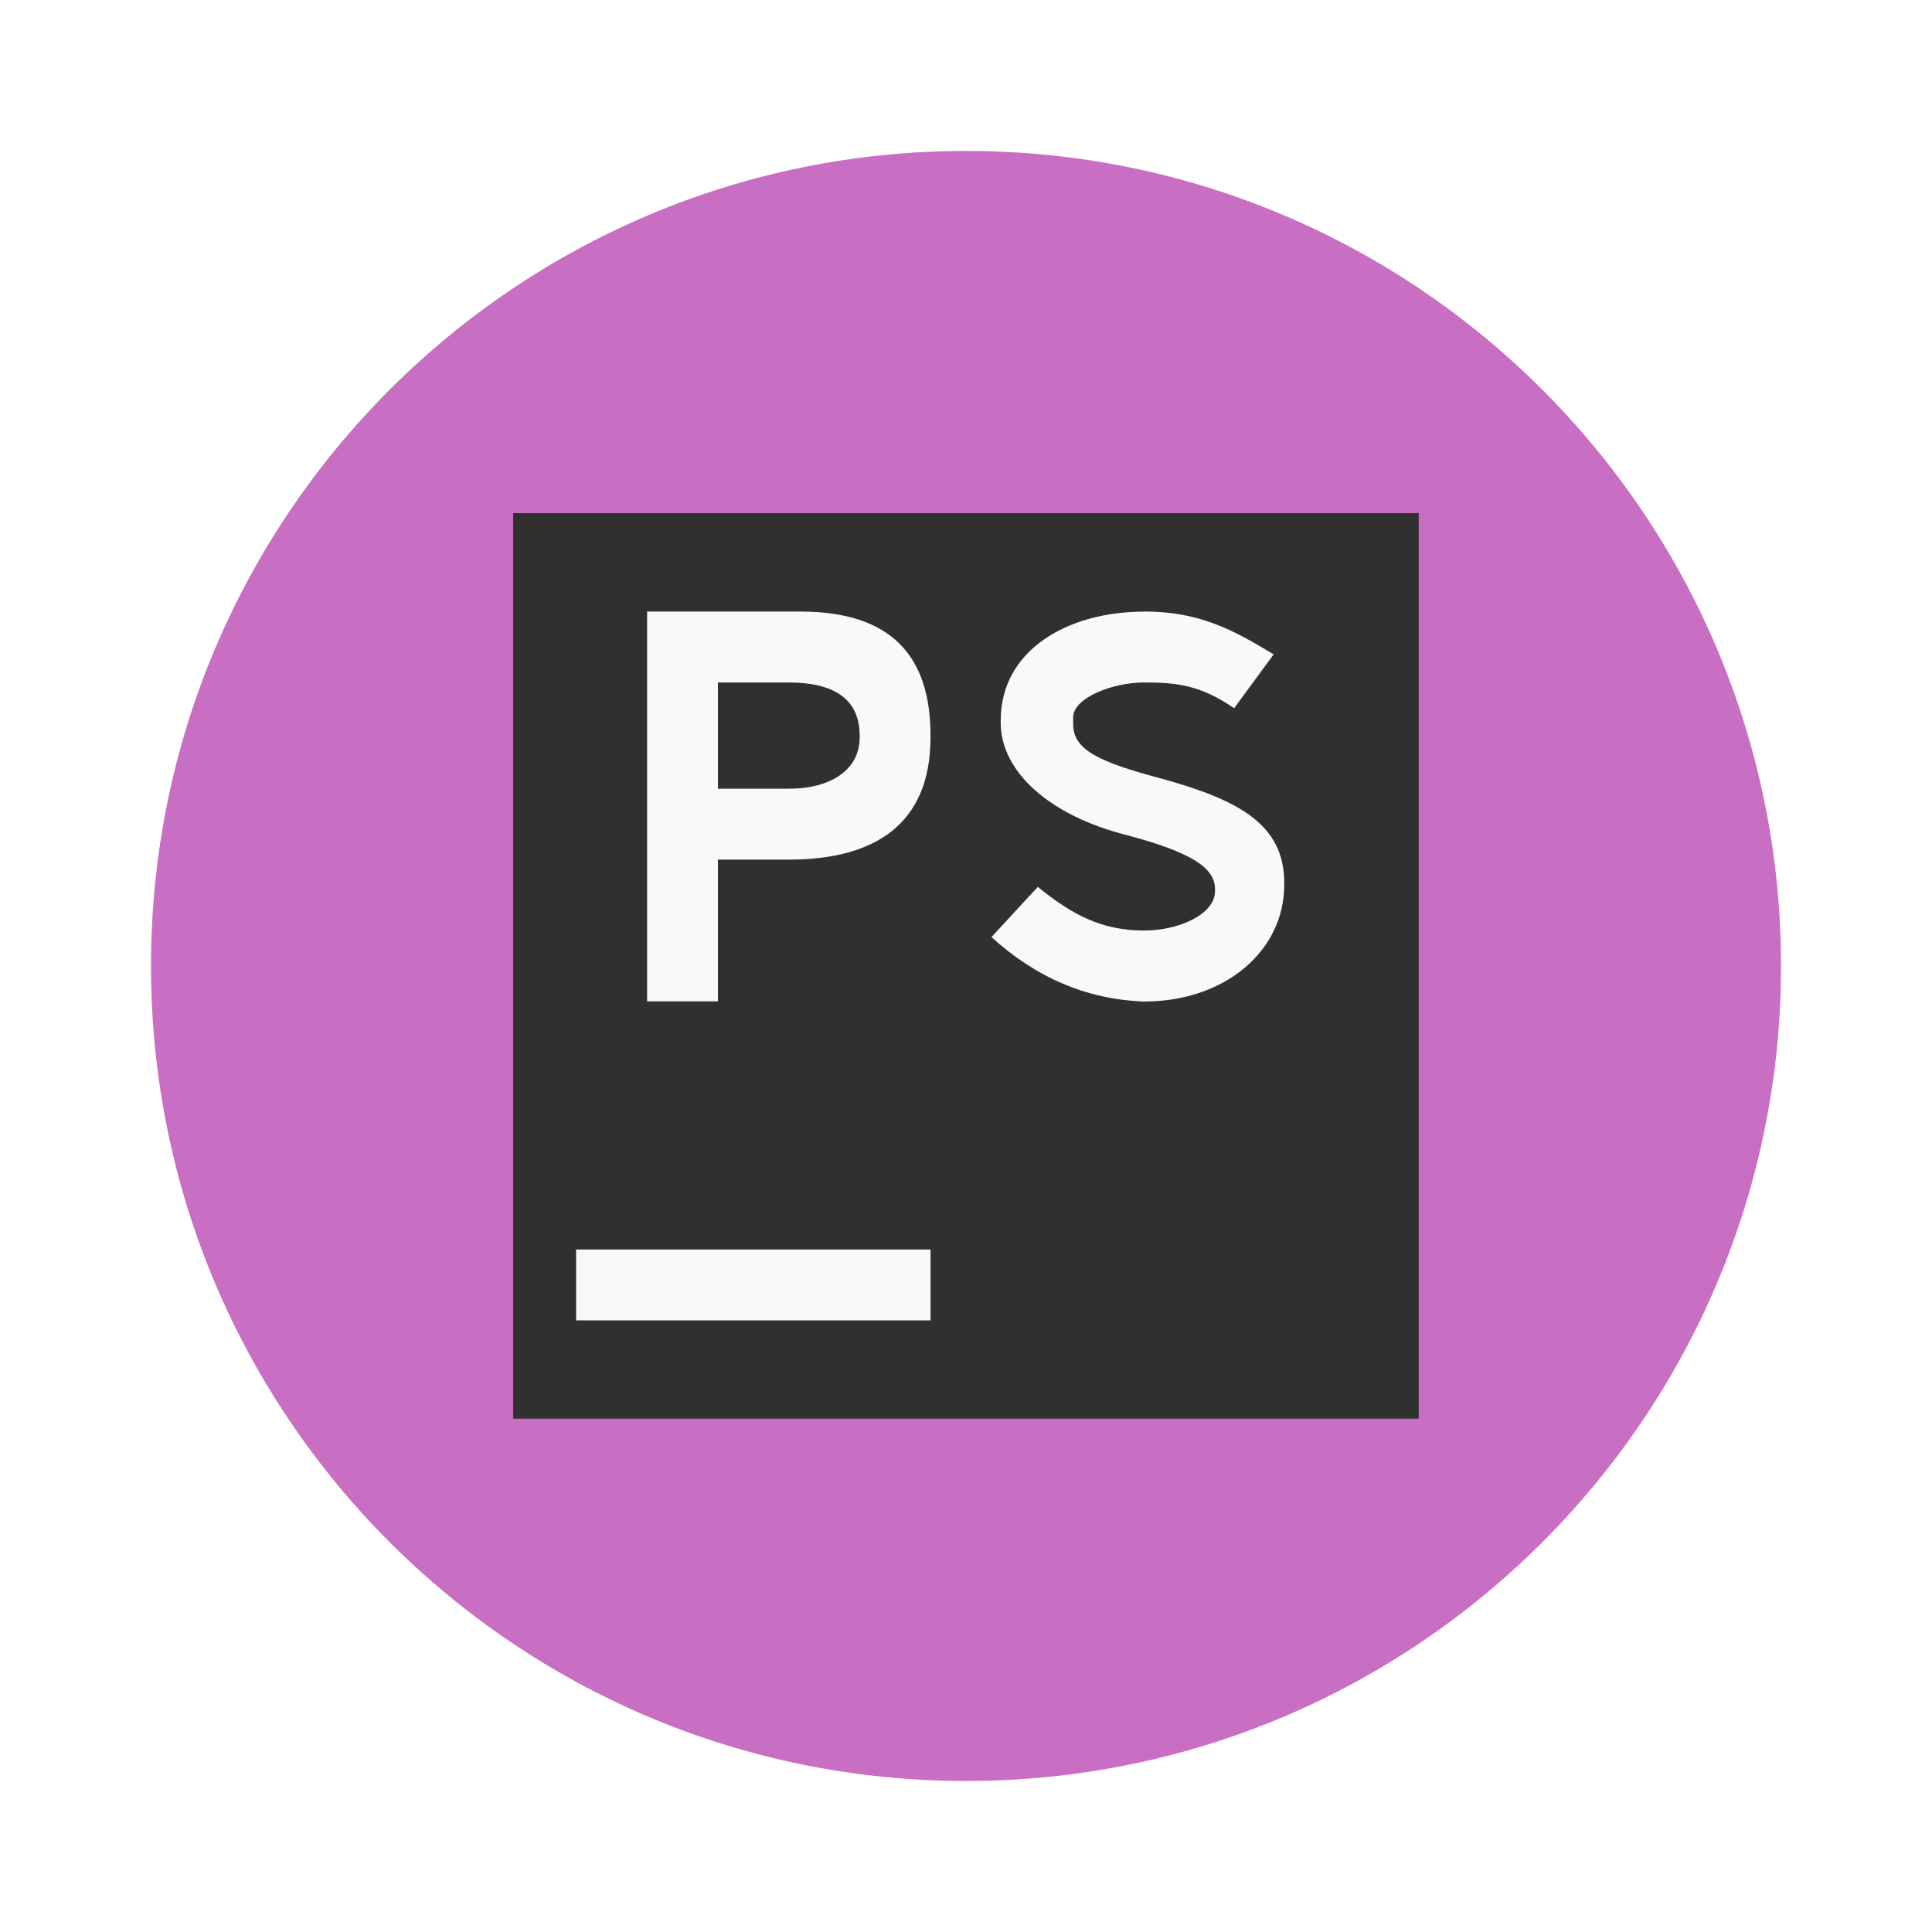
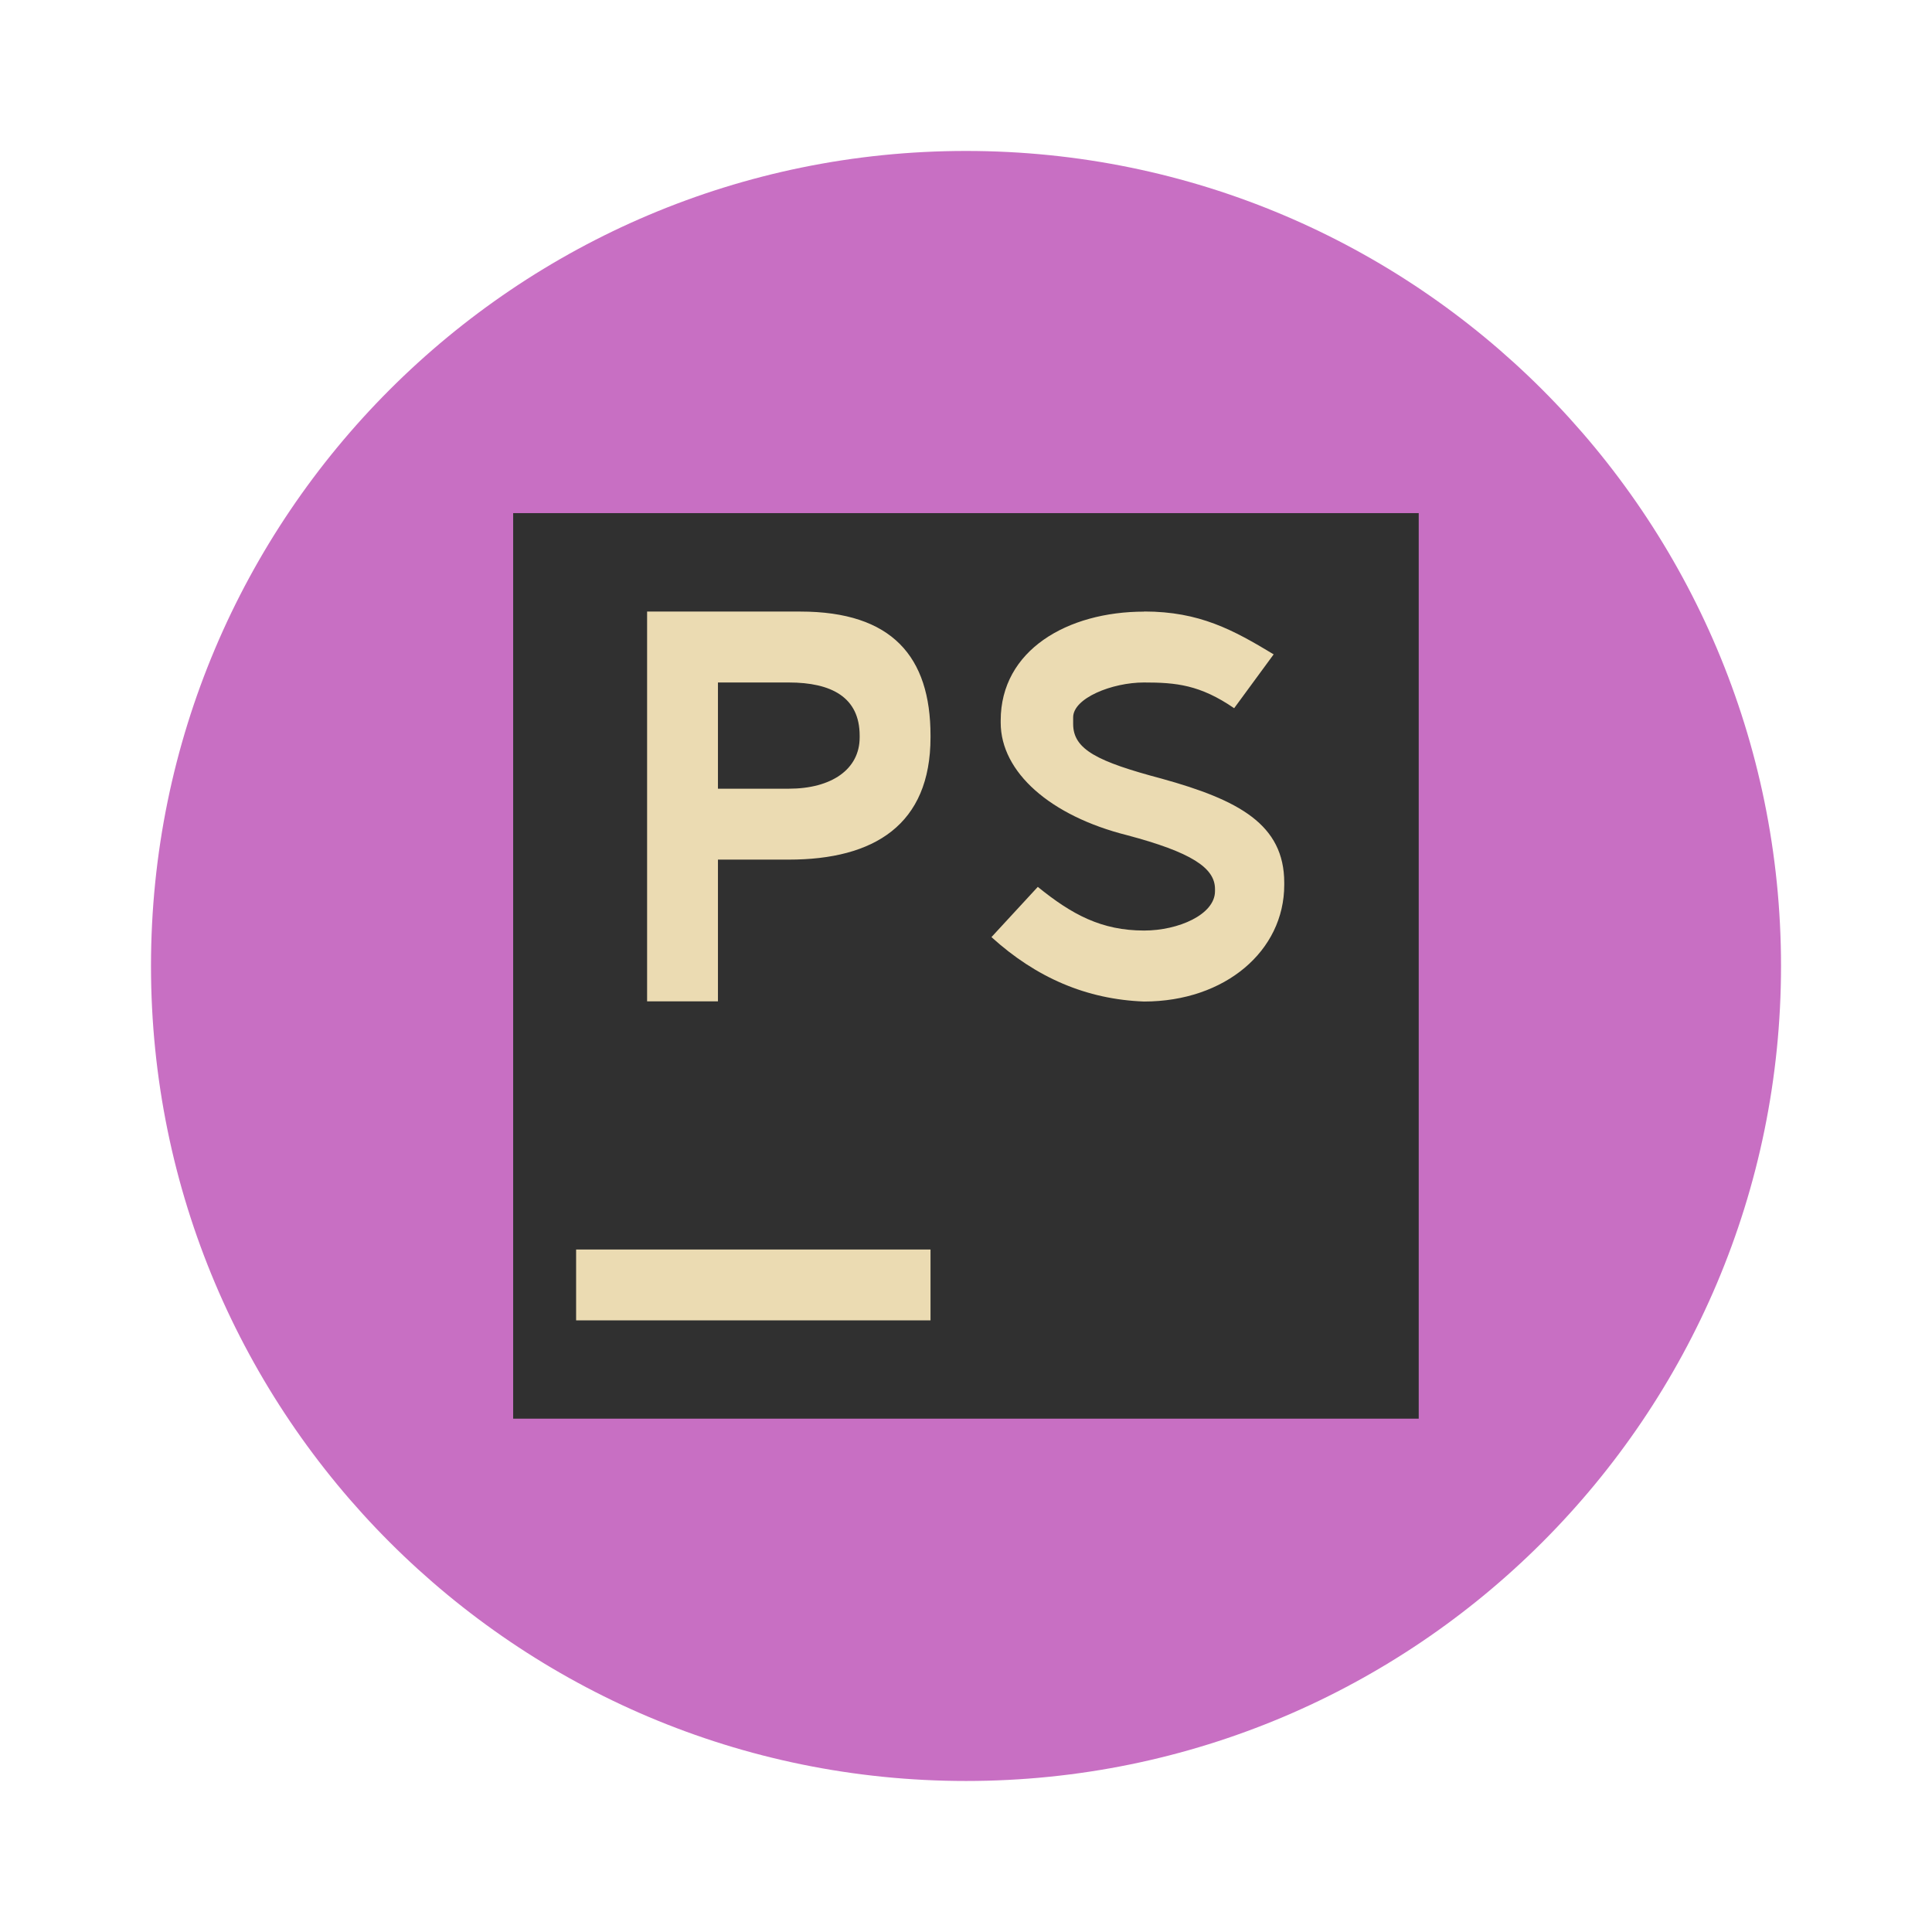
<svg xmlns="http://www.w3.org/2000/svg" width="64" height="64" version="1.1" viewBox="0 0 16.933 16.933">
  <g transform="matrix(1.1739 0 0 1.1739 1.0123 -3.9572)" stroke-width=".225">
    <path d="m12.435 10.583a6.085 6.085 0 0 1-6.085 6.085 6.085 6.085 0 0 1-6.085-6.085 6.085 6.085 0 0 1 6.085-6.085 6.085 6.085 0 0 1 6.085 6.085z" fill="#c86fc3" />
    <path d="m2.969 7.202h6.761v6.761h-6.761z" fill="#303030" />
-     <path d="m3.439 12.7h2.646v0.529h-2.646z" fill="#f9f9f9" />
-     <path d="m3.969 7.937v2.91h0.529v-1.058h0.529c0.637 0 1.058-0.26 1.058-0.913v-0.013c0-0.589-0.287-0.926-0.972-0.926zm3.711 5.167e-4c-0.573 0-1.071 0.288-1.071 0.813v0.016c0 0.369 0.37 0.696 0.943 0.84 0.478 0.127 0.657 0.243 0.657 0.402v0.016c0 0.175-0.274 0.294-0.529 0.294-0.318 0-0.539-0.119-0.794-0.326l-0.346 0.375c0.334 0.303 0.71 0.465 1.139 0.481 0.605 0 1.047-0.378 1.047-0.871v-0.016c0-0.436-0.341-0.618-0.915-0.777-0.478-0.127-0.661-0.217-0.661-0.408v-0.05c0-0.143 0.29-0.26 0.529-0.26s0.418 0.017 0.673 0.192l0.295-0.402c-0.301-0.182-0.553-0.32-0.967-0.32zm-3.182 0.529h0.529c0.318 0 0.529 0.11 0.529 0.397v0.013c0 0.239-0.211 0.383-0.529 0.383h-0.529z" fill="#f9f9f9" />
+     <path d="m3.439 12.7h2.646v0.529h-2.646z" fill="#ebdbb2" />
+     <path d="m3.969 7.937v2.91h0.529v-1.058h0.529c0.637 0 1.058-0.26 1.058-0.913v-0.013c0-0.589-0.287-0.926-0.972-0.926zm3.711 5.167e-4c-0.573 0-1.071 0.288-1.071 0.813v0.016c0 0.369 0.37 0.696 0.943 0.84 0.478 0.127 0.657 0.243 0.657 0.402v0.016c0 0.175-0.274 0.294-0.529 0.294-0.318 0-0.539-0.119-0.794-0.326l-0.346 0.375c0.334 0.303 0.71 0.465 1.139 0.481 0.605 0 1.047-0.378 1.047-0.871v-0.016c0-0.436-0.341-0.618-0.915-0.777-0.478-0.127-0.661-0.217-0.661-0.408v-0.05c0-0.143 0.29-0.26 0.529-0.26s0.418 0.017 0.673 0.192l0.295-0.402c-0.301-0.182-0.553-0.32-0.967-0.32zm-3.182 0.529h0.529c0.318 0 0.529 0.11 0.529 0.397v0.013c0 0.239-0.211 0.383-0.529 0.383h-0.529z" fill="#ebdbb2" />
  </g>
</svg>
